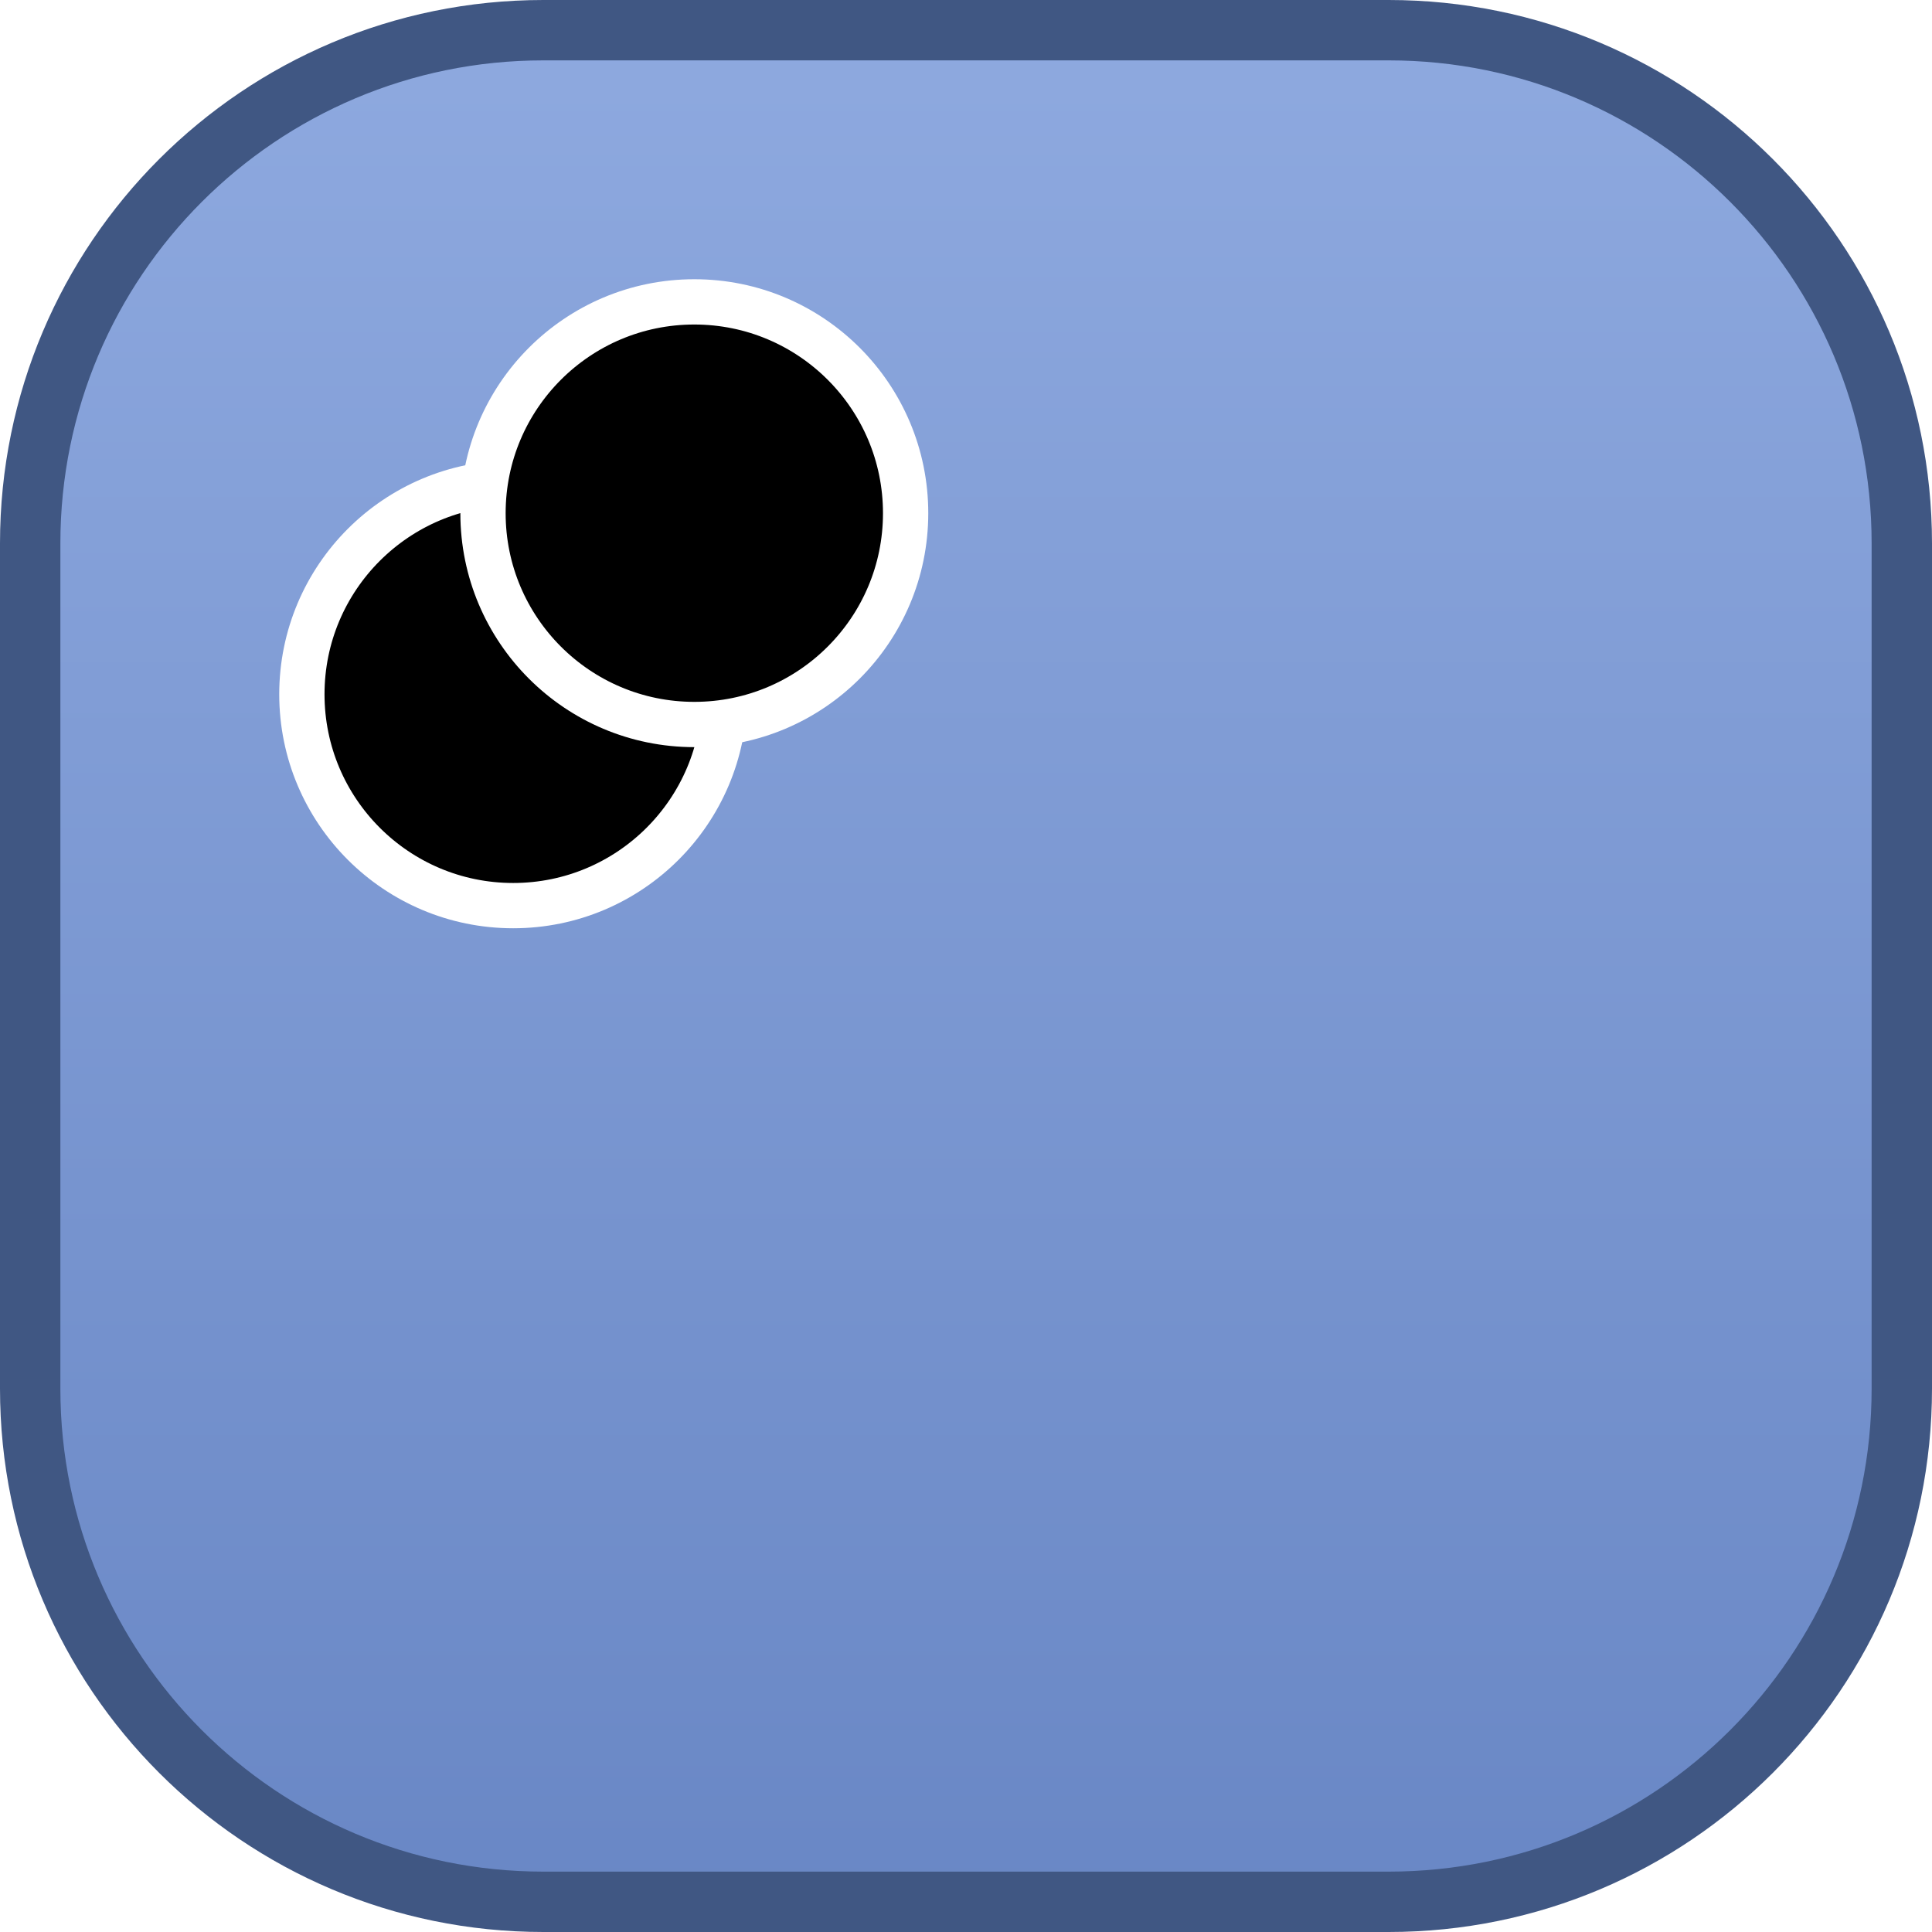
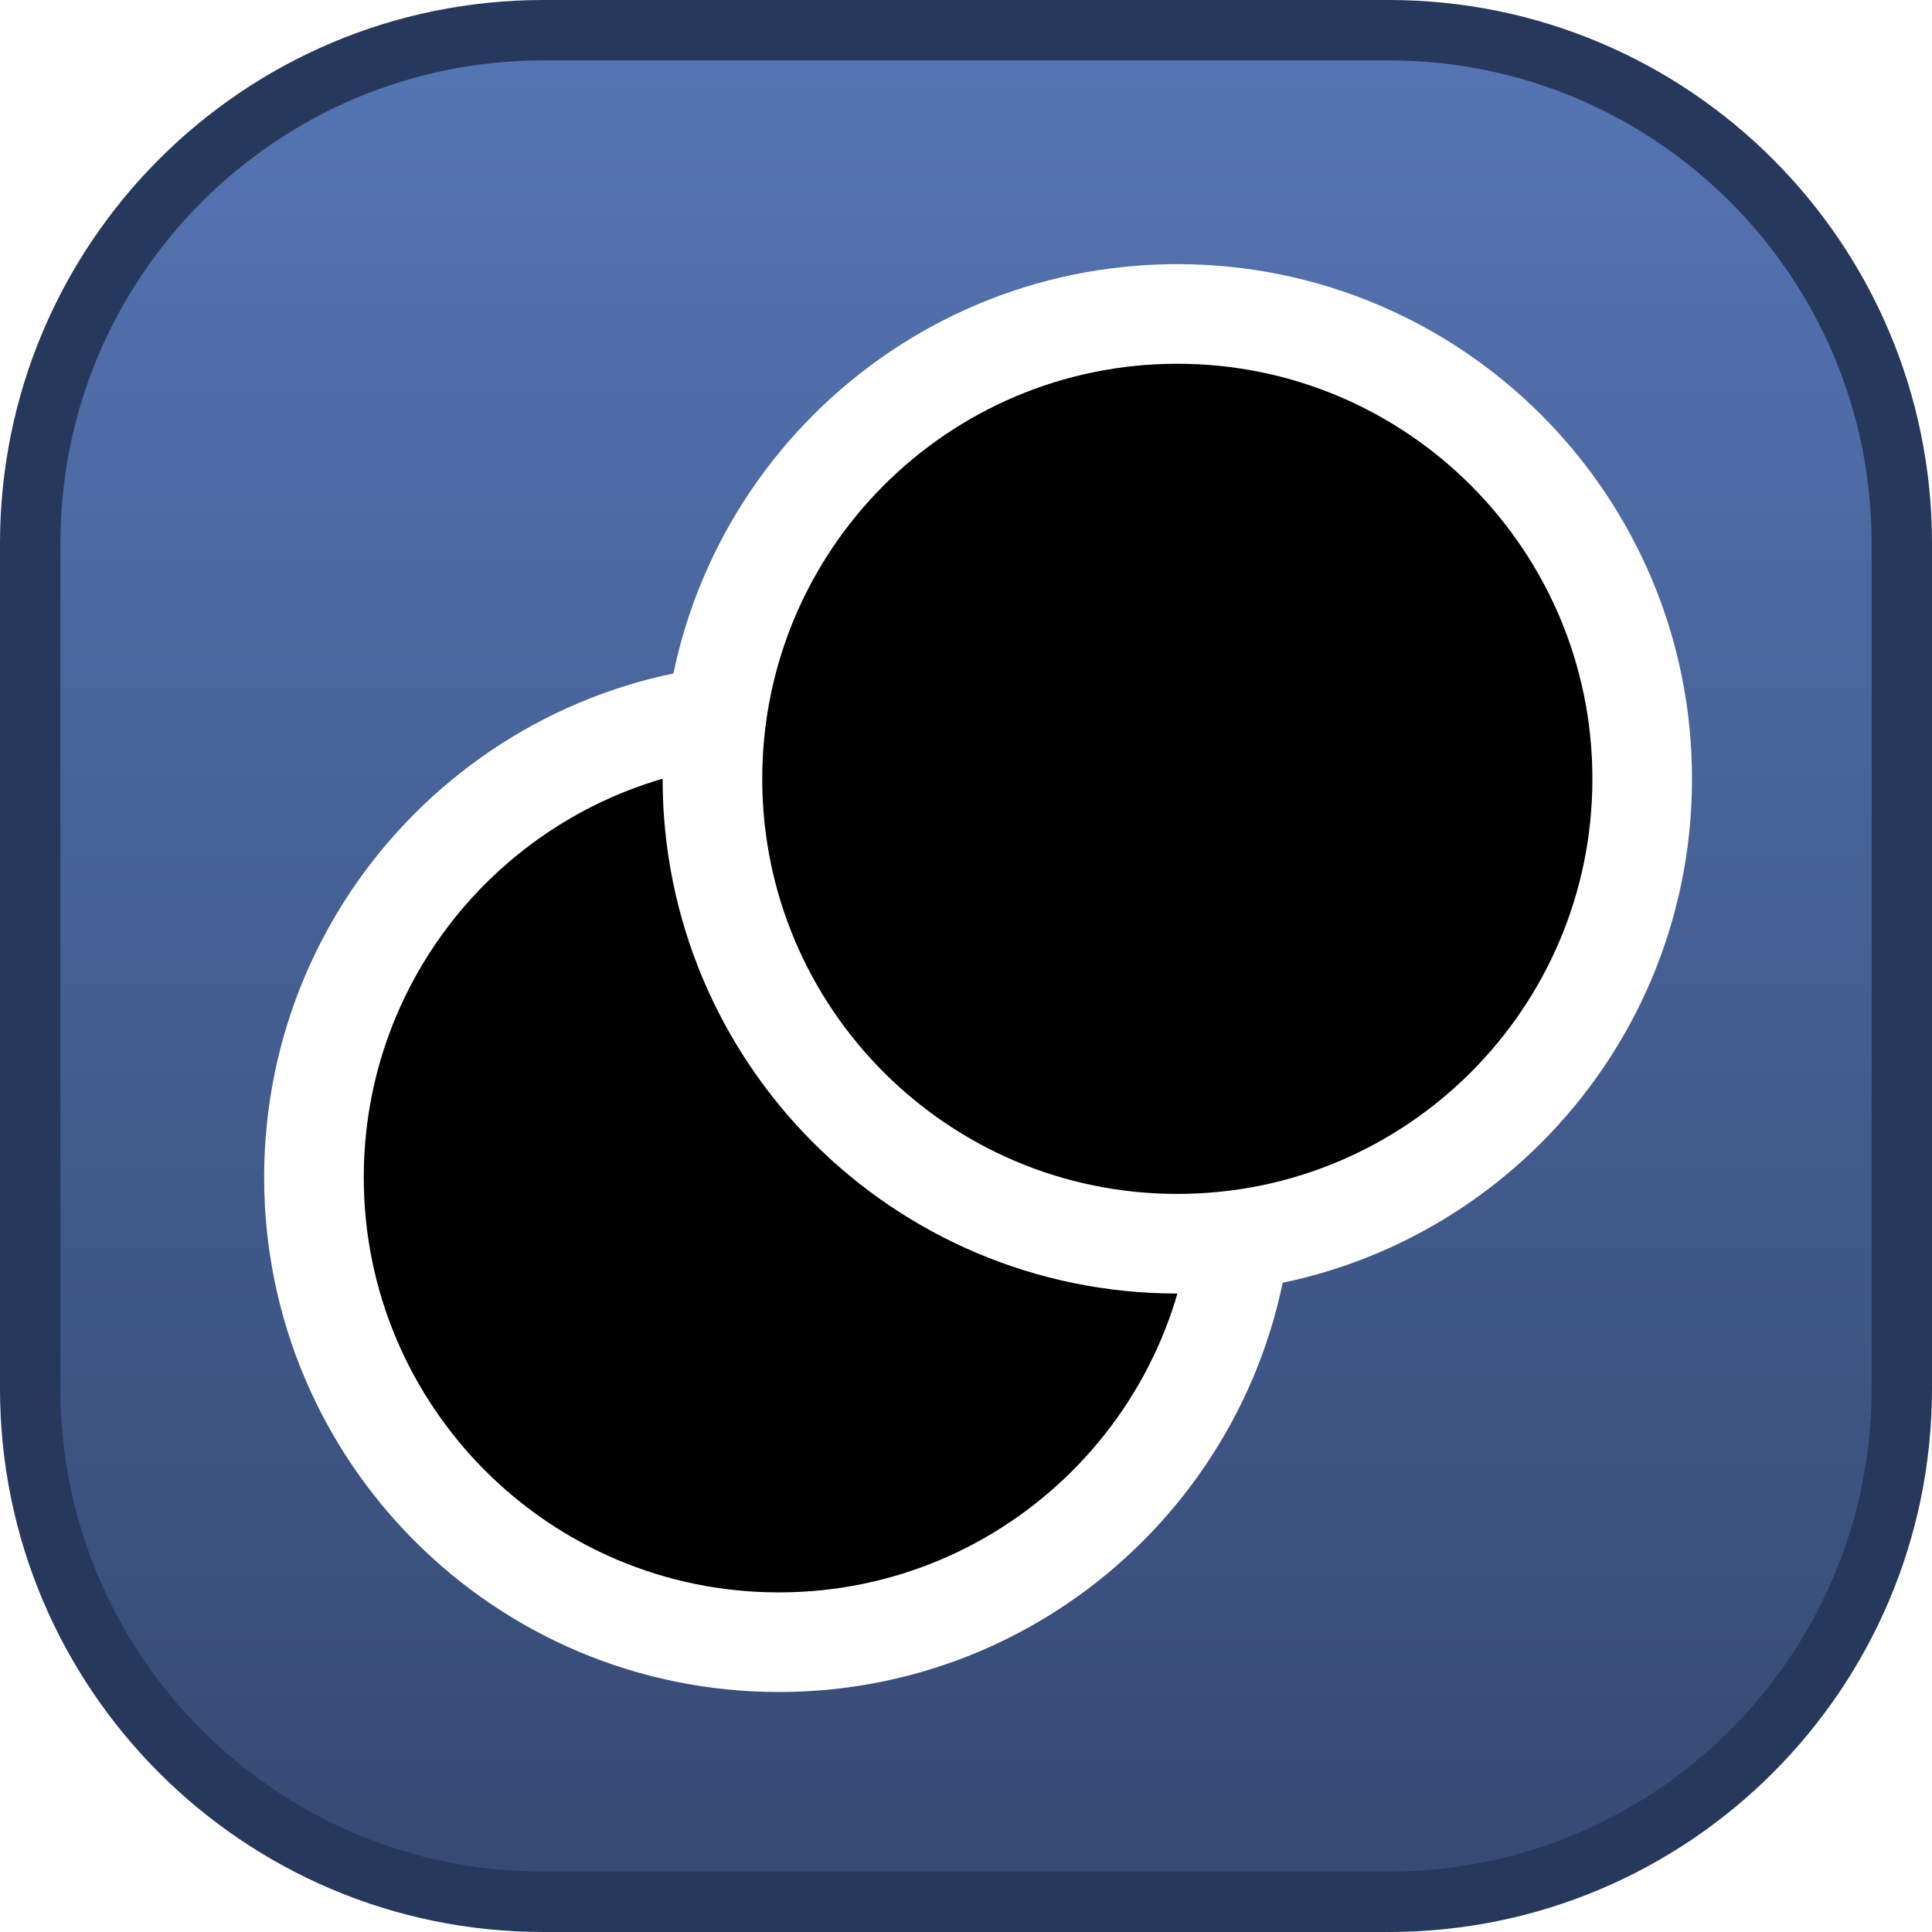
<svg xmlns="http://www.w3.org/2000/svg" viewBox="0 0 64 64">
  <defs>
    <linearGradient id="brand" x1="0" y1="0" x2="0" y2="1">
-       <stop stop-color="#8ea9df" />
-       <stop offset="1" stop-color="#6987c5" />
+       <stop stop-color="#5575b4" />
+       <stop offset="1" stop-color="#354972" />
    </linearGradient>
  </defs>
-   <rect x="1" y="1" width="62" height="62" rx="17" fill="url(#brand)" stroke="#405783" stroke-width="2" />
-   <g color="#fff" transform="translate(8 8)">
+   <rect x="1" y="1" width="62" height="62" rx="17" fill="url(#brand)" stroke="#26385b" stroke-width="2" />
+   <g color="#fff" transform="translate(6 6) scale(2.2)">
    <path d="M16 15C16 18.866 12.866 22 9 22C5.134 22 2 18.866 2 15C2 11.134 5.134 8 9 8C12.866 8 16 11.134 16 15Z" stroke="currentColor" stroke-linecap="round" stroke-linejoin="round" stroke-width="1.5" />
    <path d="M22 9C22 12.866 18.866 16 15 16C11.134 16 8 12.866 8 9C8 5.134 11.134 2 15 2C18.866 2 22 5.134 22 9Z" stroke="currentColor" stroke-linecap="round" stroke-linejoin="round" stroke-width="1.5" />
  </g>
</svg>
